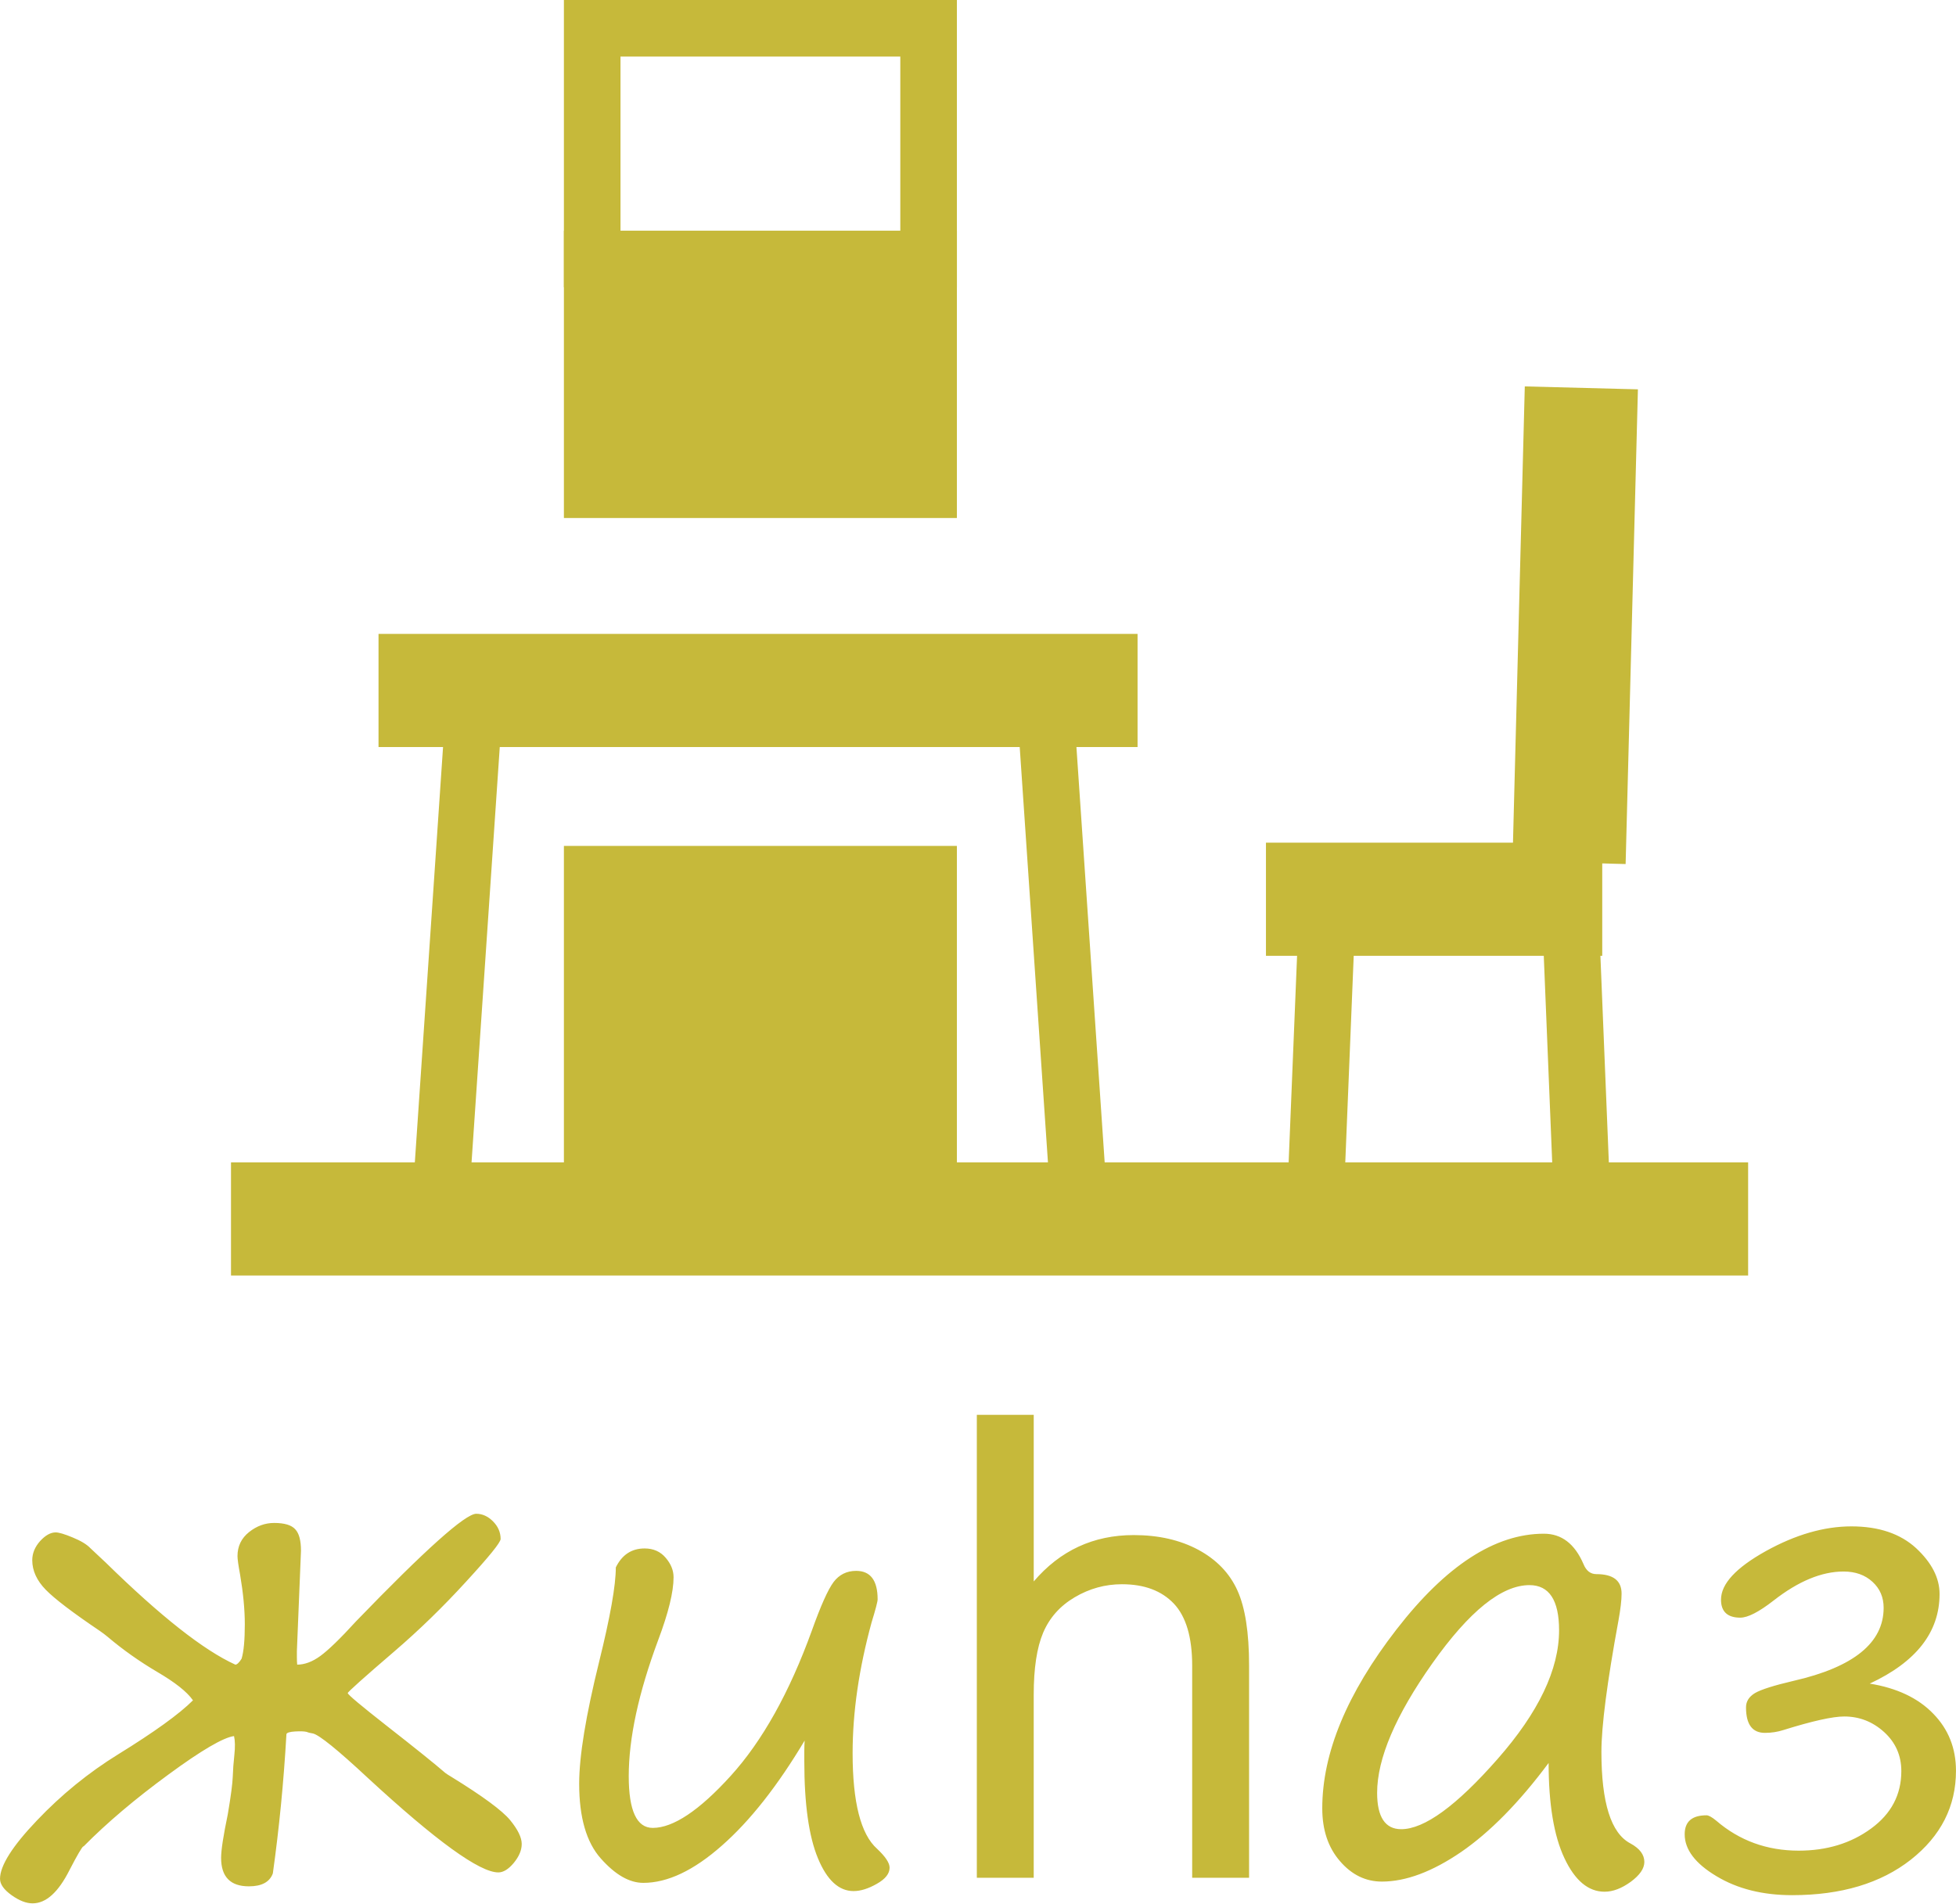
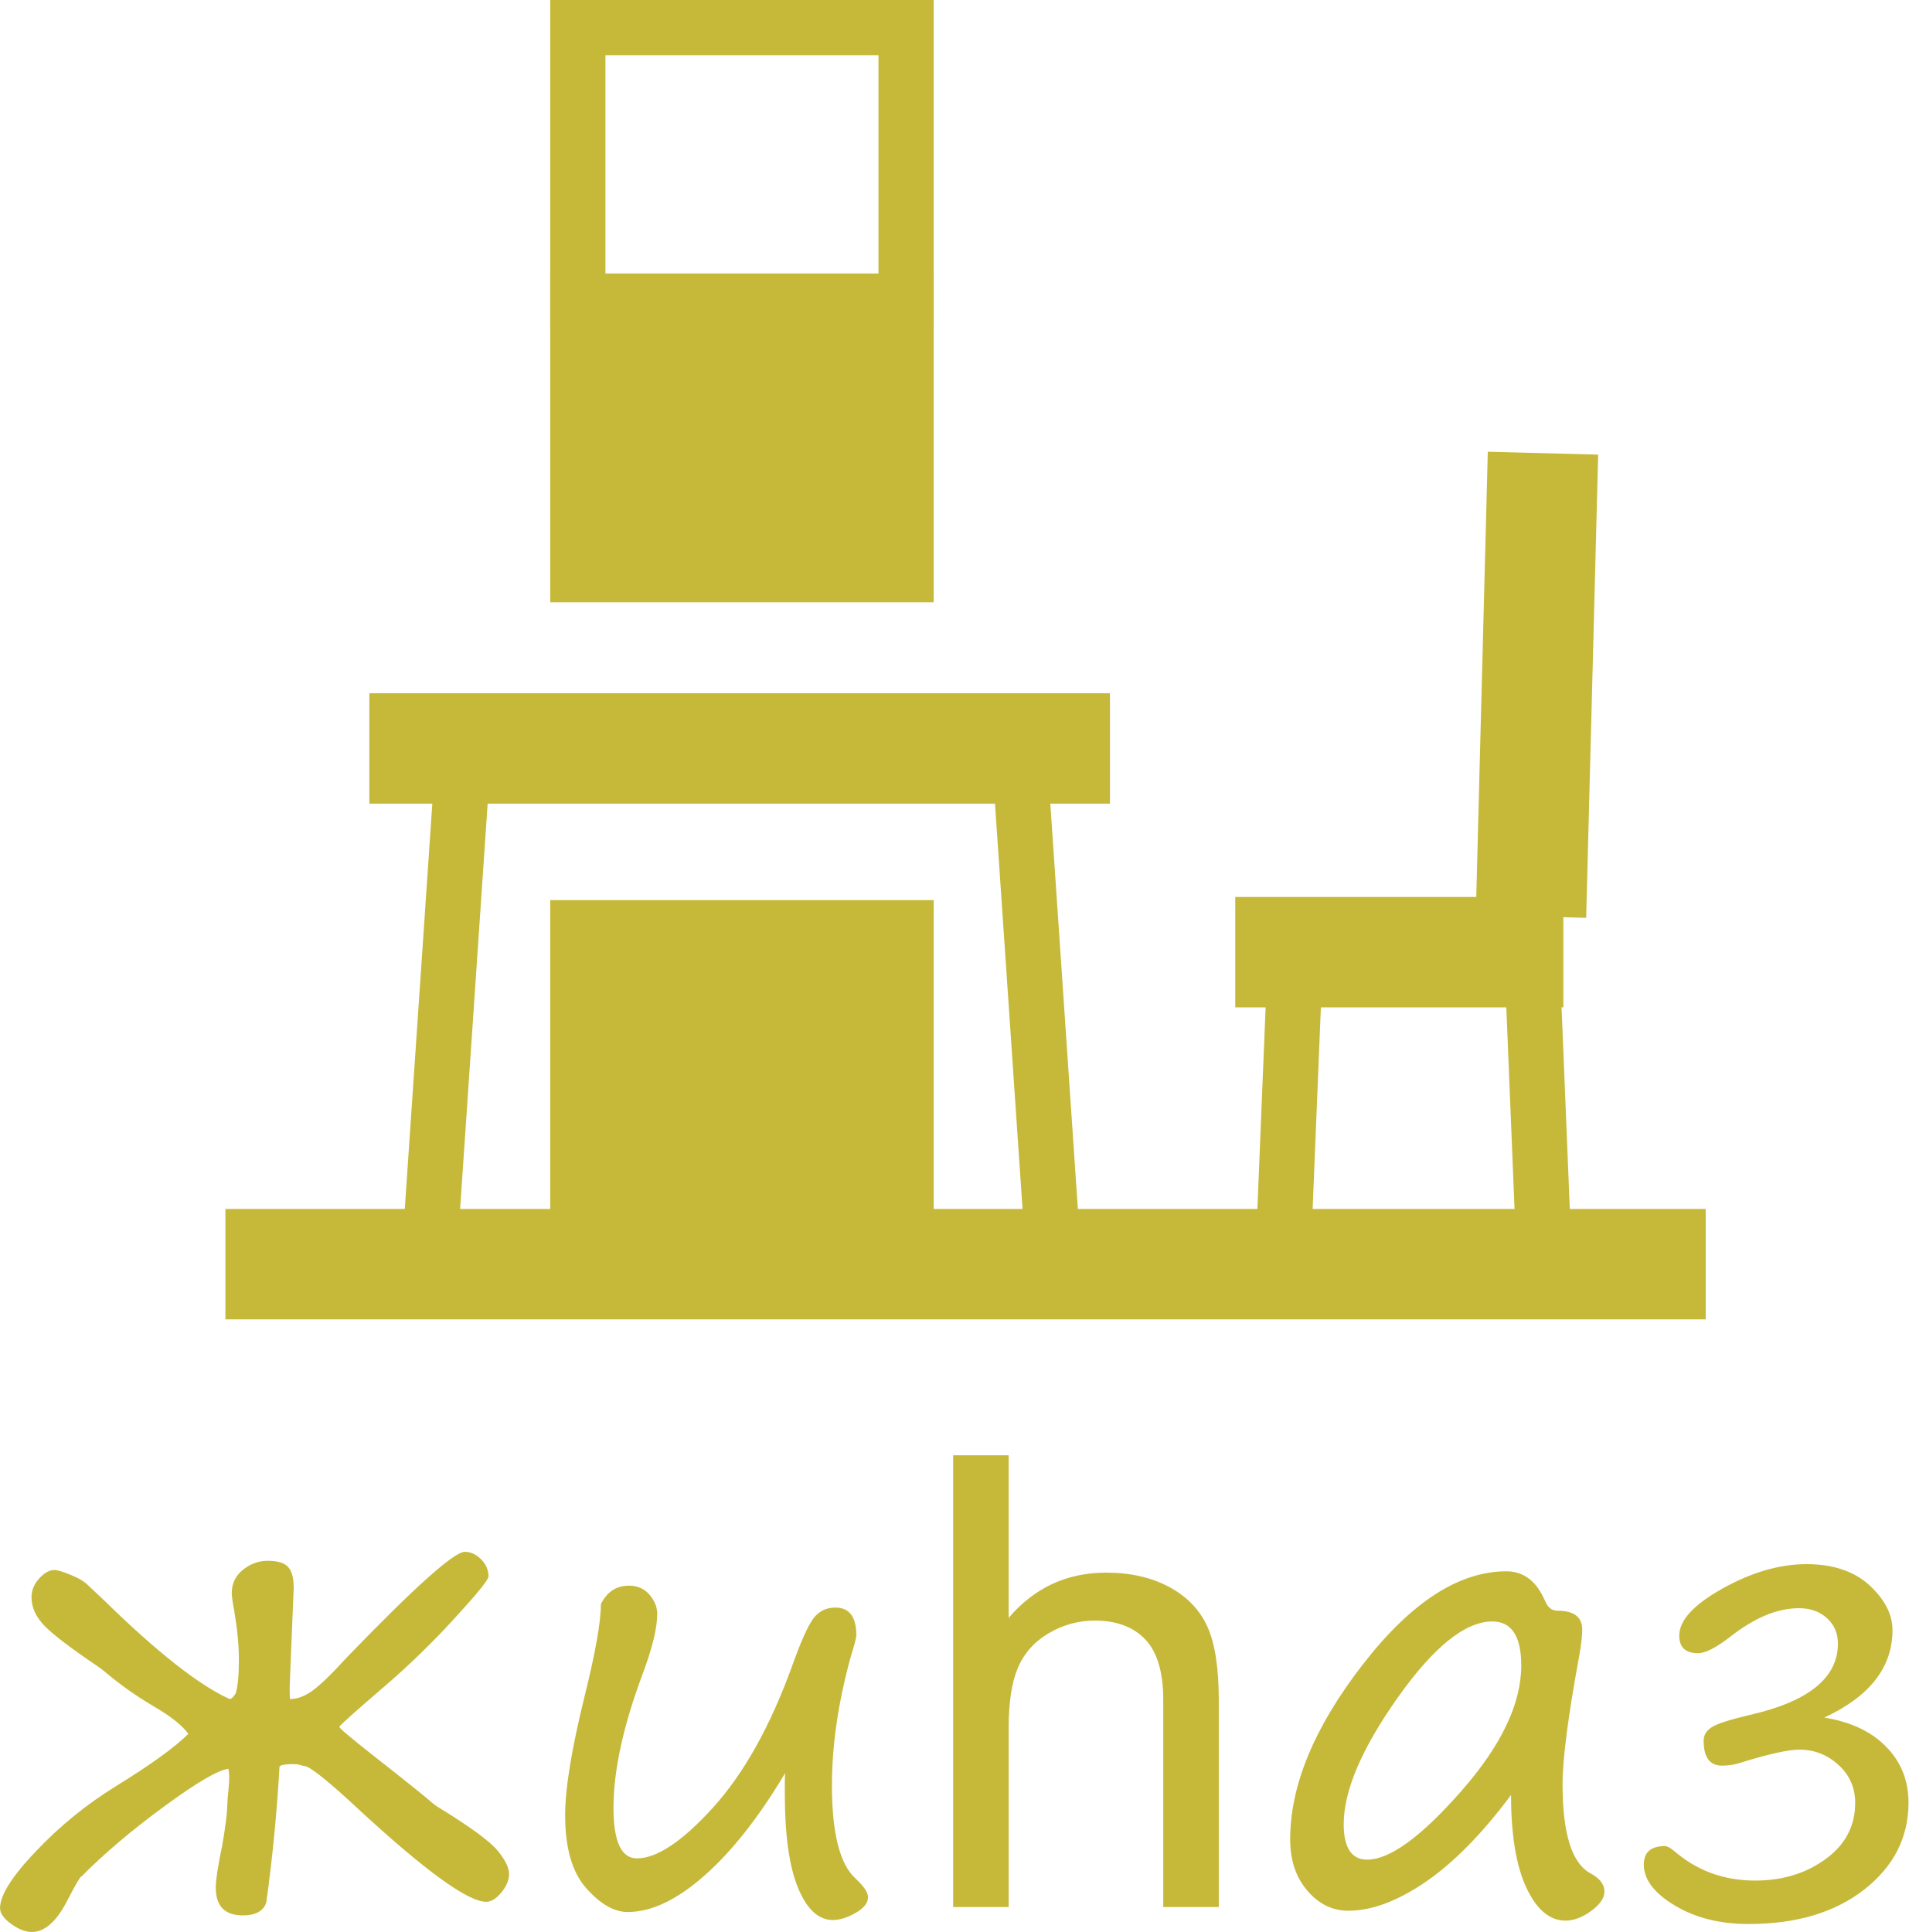
- <svg xmlns="http://www.w3.org/2000/svg" xml:space="preserve" width="8.642mm" height="8.411mm" version="1.1" style="shape-rendering:geometricPrecision; text-rendering:geometricPrecision; image-rendering:optimizeQuality; fill-rule:evenodd; clip-rule:evenodd" viewBox="0 0 1756.94 1710.04">
+ <svg xmlns="http://www.w3.org/2000/svg" xml:space="preserve" width="8.642mm" height="8.749mm" version="1.1" style="shape-rendering:geometricPrecision; text-rendering:geometricPrecision; image-rendering:optimizeQuality; fill-rule:evenodd; clip-rule:evenodd" viewBox="0 0 1756.94 1778.8">
  <defs>
    <style type="text/css">
   
    .str0 {stroke:#C6B93A;stroke-width:101.65;stroke-miterlimit:22.926}
    .str1 {stroke:#C6B93A;stroke-width:50.83;stroke-miterlimit:22.926}
    .fil0 {fill:none}
-     .fil1 {fill:#C6B93A}
-     .fil2 {fill:#C6B93A;fill-rule:nonzero}
+     .fil2 {fill:#C6B93A}
+     .fil1 {fill:#C6B93A;fill-rule:nonzero}
   
  </style>
  </defs>
  <g id="Layer_x0020_1">
-     <line class="fil0 str0" x1="207.47" y1="1095.15" x2="1570.25" y2="1095.15" />
-     <line class="fil0 str0" x1="339.98" y1="620.34" x2="1021.8" y2="620.34" />
-     <line class="fil0 str1" x1="938.75" y1="631.97" x2="967.74" y2="1058.46" />
-     <line class="fil0 str0" x1="1137.13" y1="807.91" x2="1439.2" y2="807.91" />
-     <line class="fil0 str1" x1="1193.41" y1="788" x2="1182.37" y2="1058.46" />
-     <line class="fil0 str1" x1="1409.23" y1="788" x2="1420.27" y2="1058.46" />
-     <line class="fil0 str0" x1="1420.44" y1="348.48" x2="1409.4" y2="774.97" />
-     <rect class="fil0 str1" x="531.92" y="25.41" width="302.18" height="207.29" />
-     <rect class="fil1 str1" x="531.92" y="785.41" width="302.18" height="254.35" />
-     <rect class="fil1 str1" x="531.92" y="232.7" width="302.18" height="207.29" />
-     <line class="fil0 str1" x1="426.08" y1="631.97" x2="397.11" y2="1058.46" />
-     <path class="fil2" d="M257.26 1558.03c-2.42,42.49 -6.49,84.23 -12.2,125.09 -2.81,7.75 -9.98,11.63 -21.49,11.63 -16.67,0 -24.99,-8.54 -24.99,-25.58 0,-6.97 2.03,-20.03 6,-39.12 2.83,-16.65 4.27,-27.89 4.47,-33.89 0.18,-5.9 0.67,-12.48 1.44,-19.56 0.75,-7.05 0.67,-12.69 -0.3,-16.85 -9.58,1.26 -29.32,12.79 -58.96,34.58 -29.72,21.77 -55.2,43.28 -76.3,64.67l0 -0.28c-1.34,0.77 -5.51,7.85 -12.48,21.31 -10.06,20.03 -21.1,30.01 -33.22,30.01 -5.71,0 -11.99,-2.42 -18.89,-7.36 -6.85,-4.94 -10.35,-9.76 -10.35,-14.7 0,-11.73 11.04,-29.26 33.12,-52.39 21.98,-23.16 46.39,-43 73.01,-59.45 32.53,-20.07 54.89,-36.21 67.19,-48.51 -5.43,-7.77 -16.18,-16.18 -32.04,-25.47 -16.08,-9.49 -31,-20.03 -44.83,-31.76 -1.85,-1.55 -4.17,-3.29 -6.79,-5.12 -24.4,-16.47 -40.56,-28.77 -48.59,-37 -8.03,-8.21 -12.12,-17.14 -12.12,-26.53 0,-6.3 2.44,-12.02 7.07,-17.22 4.74,-5.14 9.39,-7.77 13.95,-7.77 2.81,0 7.93,1.46 15.29,4.55 7.36,3.01 12.69,6.22 15.88,9.6l13.93 13.07c49.02,48.02 87.75,78.62 116.31,91.59 1.44,0 3.37,-1.73 5.61,-5.33 1.95,-6.49 2.89,-16.73 2.89,-30.98 0,-13.17 -1.44,-28.08 -4.23,-44.52 -1.57,-8.44 -2.34,-14.05 -2.34,-16.67 0,-8.88 3.48,-16.06 10.37,-21.59 6.97,-5.51 14.41,-8.21 22.55,-8.21 9.31,0 15.59,1.91 18.99,5.71 3.48,3.76 5.12,10.14 5.12,19.25l-3.68 90.14 0 5.71c0,2.6 0.1,4.84 0.28,6.49 6.59,0 13.56,-2.52 20.74,-7.75 7.16,-5.22 17.91,-15.57 32.04,-31.09 62.25,-64.47 98.28,-96.71 108.06,-96.71 5.51,0 10.55,2.32 15,6.77 4.55,4.55 6.89,9.88 6.89,15.88 0,3.09 -10.39,15.88 -31.11,38.44 -20.7,22.65 -42.02,43.36 -64,62.25 -28.18,24.19 -42.21,36.8 -42.21,37.75 0,1.36 11.71,11.14 35.15,29.54 25.35,19.84 42.88,33.89 52.47,42.21 1.36,0.98 3.21,2.24 5.71,3.68 27.97,17.24 45.42,30.13 52.47,38.65 6.97,8.5 10.47,15.67 10.47,21.49 0,5.51 -2.32,11.14 -7.07,16.94 -4.76,5.73 -9.39,8.62 -13.95,8.62 -16.83,0 -55.87,-28.28 -117.14,-84.82 -27.2,-25.37 -43.67,-38.63 -49.3,-39.99 -2.52,-0.39 -4.35,-0.85 -5.69,-1.44 -1.95,-0.49 -5.33,-0.67 -10.27,-0.39 -4.86,0.28 -7.56,1.06 -7.95,2.42zm465.52 5.71c-24.21,40.58 -49,72.13 -74.37,94.41 -25.27,22.34 -48.79,33.48 -70.59,33.48 -12.48,0 -25.17,-7.26 -38.14,-21.88 -12.99,-14.54 -19.46,-37 -19.46,-67.21 0,-24.76 6,-61.28 17.91,-109.5 9.96,-40.27 15,-68.55 15,-84.82 5.53,-11.32 14.15,-17.04 25.86,-17.04 7.93,0 14.23,2.81 18.97,8.42 4.74,5.53 7.05,11.34 7.05,17.44 0,13.26 -4.64,32.04 -13.82,56.46 -17.65,47.41 -26.45,88.19 -26.45,122.27 0,30.98 7.18,46.48 21.59,46.48 18.3,0 41.74,-15.57 70.02,-46.76 28.36,-31.27 52.68,-74.75 72.88,-130.52 7.95,-22.26 14.45,-36.8 19.48,-43.57 5.04,-6.67 11.81,-10.08 20.33,-10.08 12.79,0 19.27,8.54 19.27,25.58 0,2.03 -1.83,9.01 -5.43,20.72 -11.32,41.45 -17.04,80.55 -17.04,117.47 0,44.24 7.36,72.88 21.9,85.85 7.54,7.1 11.32,12.69 11.32,17.06 0,5.33 -3.78,10.17 -11.53,14.52 -7.64,4.35 -14.54,6.49 -20.82,6.49 -13.28,0 -23.93,-9.88 -32.04,-29.52 -8.15,-19.66 -12.22,-48.71 -12.22,-87.05l0 -9.39c0,-3.01 0.1,-6.1 0.3,-9.29zm668.28 20.13c-26.45,35.54 -52.68,62.17 -78.54,79.98 -25.94,17.73 -49.69,26.63 -71.28,26.63 -14.5,0 -27.1,-6.1 -37.65,-18.4 -10.65,-12.28 -15.88,-28.08 -15.88,-47.43 0,-49.69 22.18,-103.22 66.62,-160.63 44.44,-57.43 88.6,-86.08 132.45,-86.08 15.88,0 27.69,9.01 35.54,27.2 2.42,6 6.28,9.11 11.61,9.11 15.11,0 22.65,5.81 22.65,17.52 0,5.9 -0.96,13.95 -2.79,24.09 -10.27,55.77 -15.33,95.19 -15.33,118.04 0,45.8 8.62,73.21 26.06,82.3 8.34,4.55 12.5,10.06 12.5,16.65 0,5.92 -4.09,11.83 -12.22,17.83 -8.13,5.9 -15.96,8.9 -23.52,8.9 -14.62,0 -26.61,-10.08 -36.03,-30.11 -9.47,-20.05 -14.21,-48.63 -14.21,-85.61zm-17.24 -159.74c-25.01,0 -54.04,23.42 -87.16,70.18 -33.12,46.86 -49.67,85.69 -49.67,116.47 0,21.69 7.26,32.63 21.61,32.63 20.8,0 49.65,-21 86.55,-63.02 36.88,-41.92 55.28,-80.55 55.28,-115.7 0,-27.02 -8.9,-40.56 -26.61,-40.56zm305.65 88.48c24.42,3.96 43.49,12.97 57.05,27.02 13.64,13.95 20.43,31.06 20.43,51.31 0,31.96 -13.56,58.59 -40.56,79.88 -27.04,21.2 -62.56,31.86 -106.63,31.86 -26.33,0 -48.98,-5.61 -67.94,-17.04 -18.99,-11.34 -28.56,-23.91 -28.56,-37.67 0,-11.41 6.57,-17.04 19.64,-17.04 1.83,0 4.76,1.55 8.72,4.84 20.82,17.91 45.5,26.92 74.06,26.92 25.17,0 46.86,-6.57 64.98,-19.84 18.2,-13.26 27.2,-30.5 27.2,-51.62 0,-14.03 -5.14,-25.66 -15.39,-35.03 -10.37,-9.41 -22.28,-14.05 -35.92,-14.05 -10.37,0 -28.67,4.07 -54.69,12.2 -5.14,1.65 -10.67,2.52 -16.47,2.52 -11.43,0 -17.04,-7.64 -17.04,-22.95 0,-5.31 2.7,-9.58 8.03,-12.79 5.41,-3.19 17.04,-6.87 34.76,-11.02 53.92,-12.3 80.83,-34.2 80.83,-65.57 0,-9.47 -3.29,-17.24 -10.06,-23.42 -6.67,-6.12 -15.29,-9.21 -25.94,-9.21 -19.68,0 -40.68,8.72 -62.94,26.14 -13.07,10.17 -23.03,15.31 -29.82,15.31 -11.53,0 -17.32,-5.43 -17.32,-16.18 0,-14.23 13.44,-28.65 40.17,-43.57 26.71,-14.82 52.39,-22.26 76.97,-22.26 24.6,0 43.95,6.59 58.1,19.56 14.03,13.07 21.08,26.82 21.08,41.15 0,34.28 -20.9,61.09 -62.74,80.55zm-802.05 174.47l0 -415.94 51.11 0 0 149.69c23.73,-27.81 53.63,-41.66 89.84,-41.66 22.18,0 41.45,4.37 57.92,13.17 16.37,8.82 28.08,20.92 35.13,36.41 7.07,15.49 10.55,38.04 10.55,67.48l0 190.84 -51.11 0 0 -190.64c0,-25.47 -5.51,-44.06 -16.45,-55.66 -11.06,-11.63 -26.53,-17.44 -46.68,-17.44 -15,0 -29.15,3.88 -42.43,11.73 -13.26,7.83 -22.65,18.48 -28.36,31.94 -5.61,13.36 -8.42,31.86 -8.42,55.48l0 164.59 -51.11 0z" />
+     <line class="fil0 str0" x1="207.47" y1="1163.91" x2="1570.25" y2="1163.91" />
+     <line class="fil0 str0" x1="339.98" y1="689.1" x2="1021.8" y2="689.1" />
+     <line class="fil0 str1" x1="938.75" y1="700.72" x2="967.74" y2="1127.21" />
+     <line class="fil0 str0" x1="1137.13" y1="876.66" x2="1439.2" y2="876.66" />
+     <line class="fil0 str1" x1="1193.41" y1="856.76" x2="1182.37" y2="1127.21" />
+     <line class="fil0 str1" x1="1409.23" y1="856.76" x2="1420.27" y2="1127.21" />
+     <line class="fil0 str0" x1="1420.44" y1="417.24" x2="1409.4" y2="843.73" />
+     <rect class="fil0 str1" x="531.92" y="25.41" width="302.18" height="251.84" />
+     <path class="fil1" d="M257.26 1626.79c-2.42,42.49 -6.49,84.23 -12.2,125.09 -2.81,7.75 -9.98,11.63 -21.49,11.63 -16.67,0 -24.99,-8.54 -24.99,-25.58 0,-6.97 2.03,-20.03 6,-39.12 2.83,-16.65 4.27,-27.89 4.47,-33.89 0.18,-5.9 0.67,-12.48 1.44,-19.56 0.75,-7.05 0.67,-12.69 -0.3,-16.85 -9.58,1.26 -29.32,12.79 -58.96,34.58 -29.72,21.77 -55.2,43.28 -76.3,64.67l0 -0.28c-1.34,0.77 -5.51,7.85 -12.48,21.31 -10.06,20.03 -21.1,30.01 -33.22,30.01 -5.71,0 -11.99,-2.42 -18.89,-7.36 -6.85,-4.94 -10.35,-9.76 -10.35,-14.7 0,-11.73 11.04,-29.26 33.12,-52.39 21.98,-23.16 46.39,-43 73.01,-59.45 32.53,-20.07 54.89,-36.21 67.19,-48.51 -5.43,-7.77 -16.18,-16.18 -32.04,-25.47 -16.08,-9.49 -31,-20.03 -44.83,-31.76 -1.85,-1.55 -4.17,-3.29 -6.79,-5.12 -24.4,-16.47 -40.56,-28.77 -48.59,-37 -8.03,-8.21 -12.12,-17.14 -12.12,-26.53 0,-6.3 2.44,-12.02 7.07,-17.22 4.74,-5.14 9.39,-7.77 13.95,-7.77 2.81,0 7.93,1.46 15.29,4.55 7.36,3.01 12.69,6.22 15.88,9.6l13.93 13.07c49.02,48.02 87.75,78.62 116.31,91.59 1.44,0 3.37,-1.73 5.61,-5.33 1.95,-6.49 2.89,-16.73 2.89,-30.98 0,-13.17 -1.44,-28.08 -4.23,-44.52 -1.57,-8.44 -2.34,-14.05 -2.34,-16.67 0,-8.88 3.48,-16.06 10.37,-21.59 6.97,-5.51 14.41,-8.21 22.55,-8.21 9.31,0 15.59,1.91 18.99,5.71 3.48,3.76 5.12,10.14 5.12,19.25l-3.68 90.14 0 5.71c0,2.6 0.1,4.84 0.28,6.49 6.59,0 13.56,-2.52 20.74,-7.75 7.16,-5.22 17.91,-15.57 32.04,-31.09 62.25,-64.47 98.28,-96.71 108.06,-96.71 5.51,0 10.55,2.32 15,6.77 4.55,4.55 6.89,9.88 6.89,15.88 0,3.09 -10.39,15.88 -31.11,38.44 -20.7,22.65 -42.02,43.36 -64,62.25 -28.18,24.19 -42.21,36.8 -42.21,37.75 0,1.36 11.71,11.14 35.15,29.54 25.35,19.84 42.88,33.89 52.47,42.21 1.36,0.98 3.21,2.24 5.71,3.68 27.97,17.24 45.42,30.13 52.47,38.65 6.97,8.5 10.47,15.67 10.47,21.49 0,5.51 -2.32,11.14 -7.07,16.94 -4.76,5.73 -9.39,8.62 -13.95,8.62 -16.83,0 -55.87,-28.28 -117.14,-84.82 -27.2,-25.37 -43.67,-38.63 -49.3,-39.99 -2.52,-0.39 -4.35,-0.85 -5.69,-1.44 -1.95,-0.49 -5.33,-0.67 -10.27,-0.39 -4.86,0.28 -7.56,1.06 -7.95,2.42zm465.52 5.71c-24.21,40.58 -49,72.13 -74.37,94.41 -25.27,22.34 -48.79,33.48 -70.59,33.48 -12.48,0 -25.17,-7.26 -38.14,-21.88 -12.99,-14.54 -19.46,-37 -19.46,-67.21 0,-24.76 6,-61.28 17.91,-109.5 9.96,-40.27 15,-68.55 15,-84.82 5.53,-11.32 14.15,-17.04 25.86,-17.04 7.93,0 14.23,2.81 18.97,8.42 4.74,5.53 7.05,11.34 7.05,17.44 0,13.26 -4.64,32.04 -13.82,56.46 -17.65,47.41 -26.45,88.19 -26.45,122.27 0,30.98 7.18,46.48 21.59,46.48 18.3,0 41.74,-15.57 70.02,-46.76 28.36,-31.27 52.68,-74.75 72.88,-130.52 7.95,-22.26 14.45,-36.8 19.48,-43.57 5.04,-6.67 11.81,-10.08 20.33,-10.08 12.79,0 19.27,8.54 19.27,25.58 0,2.03 -1.83,9.01 -5.43,20.72 -11.32,41.45 -17.04,80.55 -17.04,117.47 0,44.24 7.36,72.88 21.9,85.85 7.54,7.1 11.32,12.69 11.32,17.06 0,5.33 -3.78,10.17 -11.53,14.52 -7.64,4.35 -14.54,6.49 -20.82,6.49 -13.28,0 -23.93,-9.88 -32.04,-29.52 -8.15,-19.66 -12.22,-48.71 -12.22,-87.05l0 -9.39c0,-3.01 0.1,-6.1 0.3,-9.29zm668.28 20.13c-26.45,35.54 -52.68,62.17 -78.54,79.98 -25.94,17.73 -49.69,26.63 -71.28,26.63 -14.5,0 -27.1,-6.1 -37.65,-18.4 -10.65,-12.28 -15.88,-28.08 -15.88,-47.43 0,-49.69 22.18,-103.22 66.62,-160.63 44.44,-57.43 88.6,-86.08 132.45,-86.08 15.88,0 27.69,9.01 35.54,27.2 2.42,6 6.28,9.11 11.61,9.11 15.11,0 22.65,5.81 22.65,17.52 0,5.9 -0.96,13.95 -2.79,24.09 -10.27,55.77 -15.33,95.19 -15.33,118.04 0,45.8 8.62,73.21 26.06,82.3 8.34,4.55 12.5,10.06 12.5,16.65 0,5.92 -4.09,11.83 -12.22,17.83 -8.13,5.9 -15.96,8.9 -23.52,8.9 -14.62,0 -26.61,-10.08 -36.03,-30.11 -9.47,-20.05 -14.21,-48.63 -14.21,-85.61zm-17.24 -159.74c-25.01,0 -54.04,23.42 -87.16,70.18 -33.12,46.86 -49.67,85.69 -49.67,116.47 0,21.69 7.26,32.63 21.61,32.63 20.8,0 49.65,-21 86.55,-63.02 36.88,-41.92 55.28,-80.55 55.28,-115.7 0,-27.02 -8.9,-40.56 -26.61,-40.56zm305.65 88.48c24.42,3.96 43.49,12.97 57.05,27.02 13.64,13.95 20.43,31.06 20.43,51.31 0,31.96 -13.56,58.59 -40.56,79.88 -27.04,21.2 -62.56,31.86 -106.63,31.86 -26.33,0 -48.98,-5.61 -67.94,-17.04 -18.99,-11.34 -28.56,-23.91 -28.56,-37.67 0,-11.41 6.57,-17.04 19.64,-17.04 1.83,0 4.76,1.55 8.72,4.84 20.82,17.91 45.5,26.92 74.06,26.92 25.17,0 46.86,-6.57 64.98,-19.84 18.2,-13.26 27.2,-30.5 27.2,-51.62 0,-14.03 -5.14,-25.66 -15.39,-35.03 -10.37,-9.41 -22.28,-14.05 -35.92,-14.05 -10.37,0 -28.67,4.07 -54.69,12.2 -5.14,1.65 -10.67,2.52 -16.47,2.52 -11.43,0 -17.04,-7.64 -17.04,-22.95 0,-5.31 2.7,-9.58 8.03,-12.79 5.41,-3.19 17.04,-6.87 34.76,-11.02 53.92,-12.3 80.83,-34.2 80.83,-65.57 0,-9.47 -3.29,-17.24 -10.06,-23.42 -6.67,-6.12 -15.29,-9.21 -25.94,-9.21 -19.68,0 -40.68,8.72 -62.94,26.14 -13.07,10.17 -23.03,15.31 -29.82,15.31 -11.53,0 -17.32,-5.43 -17.32,-16.18 0,-14.23 13.44,-28.65 40.17,-43.57 26.71,-14.82 52.39,-22.26 76.97,-22.26 24.6,0 43.95,6.59 58.1,19.56 14.03,13.07 21.08,26.82 21.08,41.15 0,34.28 -20.9,61.09 -62.74,80.55zm-802.05 174.47l0 -415.94 51.11 0 0 149.69c23.73,-27.81 53.63,-41.66 89.84,-41.66 22.18,0 41.45,4.37 57.92,13.17 16.37,8.82 28.08,20.92 35.13,36.41 7.07,15.49 10.55,38.04 10.55,67.48l0 190.84 -51.11 0 0 -190.64c0,-25.47 -5.51,-44.06 -16.45,-55.66 -11.06,-11.63 -26.53,-17.44 -46.68,-17.44 -15,0 -29.15,3.88 -42.43,11.73 -13.26,7.83 -22.65,18.48 -28.36,31.94 -5.61,13.36 -8.42,31.86 -8.42,55.48l0 164.59 -51.11 0z" />
+     <rect class="fil2 str1" x="531.92" y="854.16" width="302.18" height="254.35" />
+     <rect class="fil2 str1" x="531.92" y="277.25" width="302.18" height="251.84" />
+     <line class="fil0 str1" x1="426.08" y1="700.72" x2="397.11" y2="1127.21" />
  </g>
</svg>
